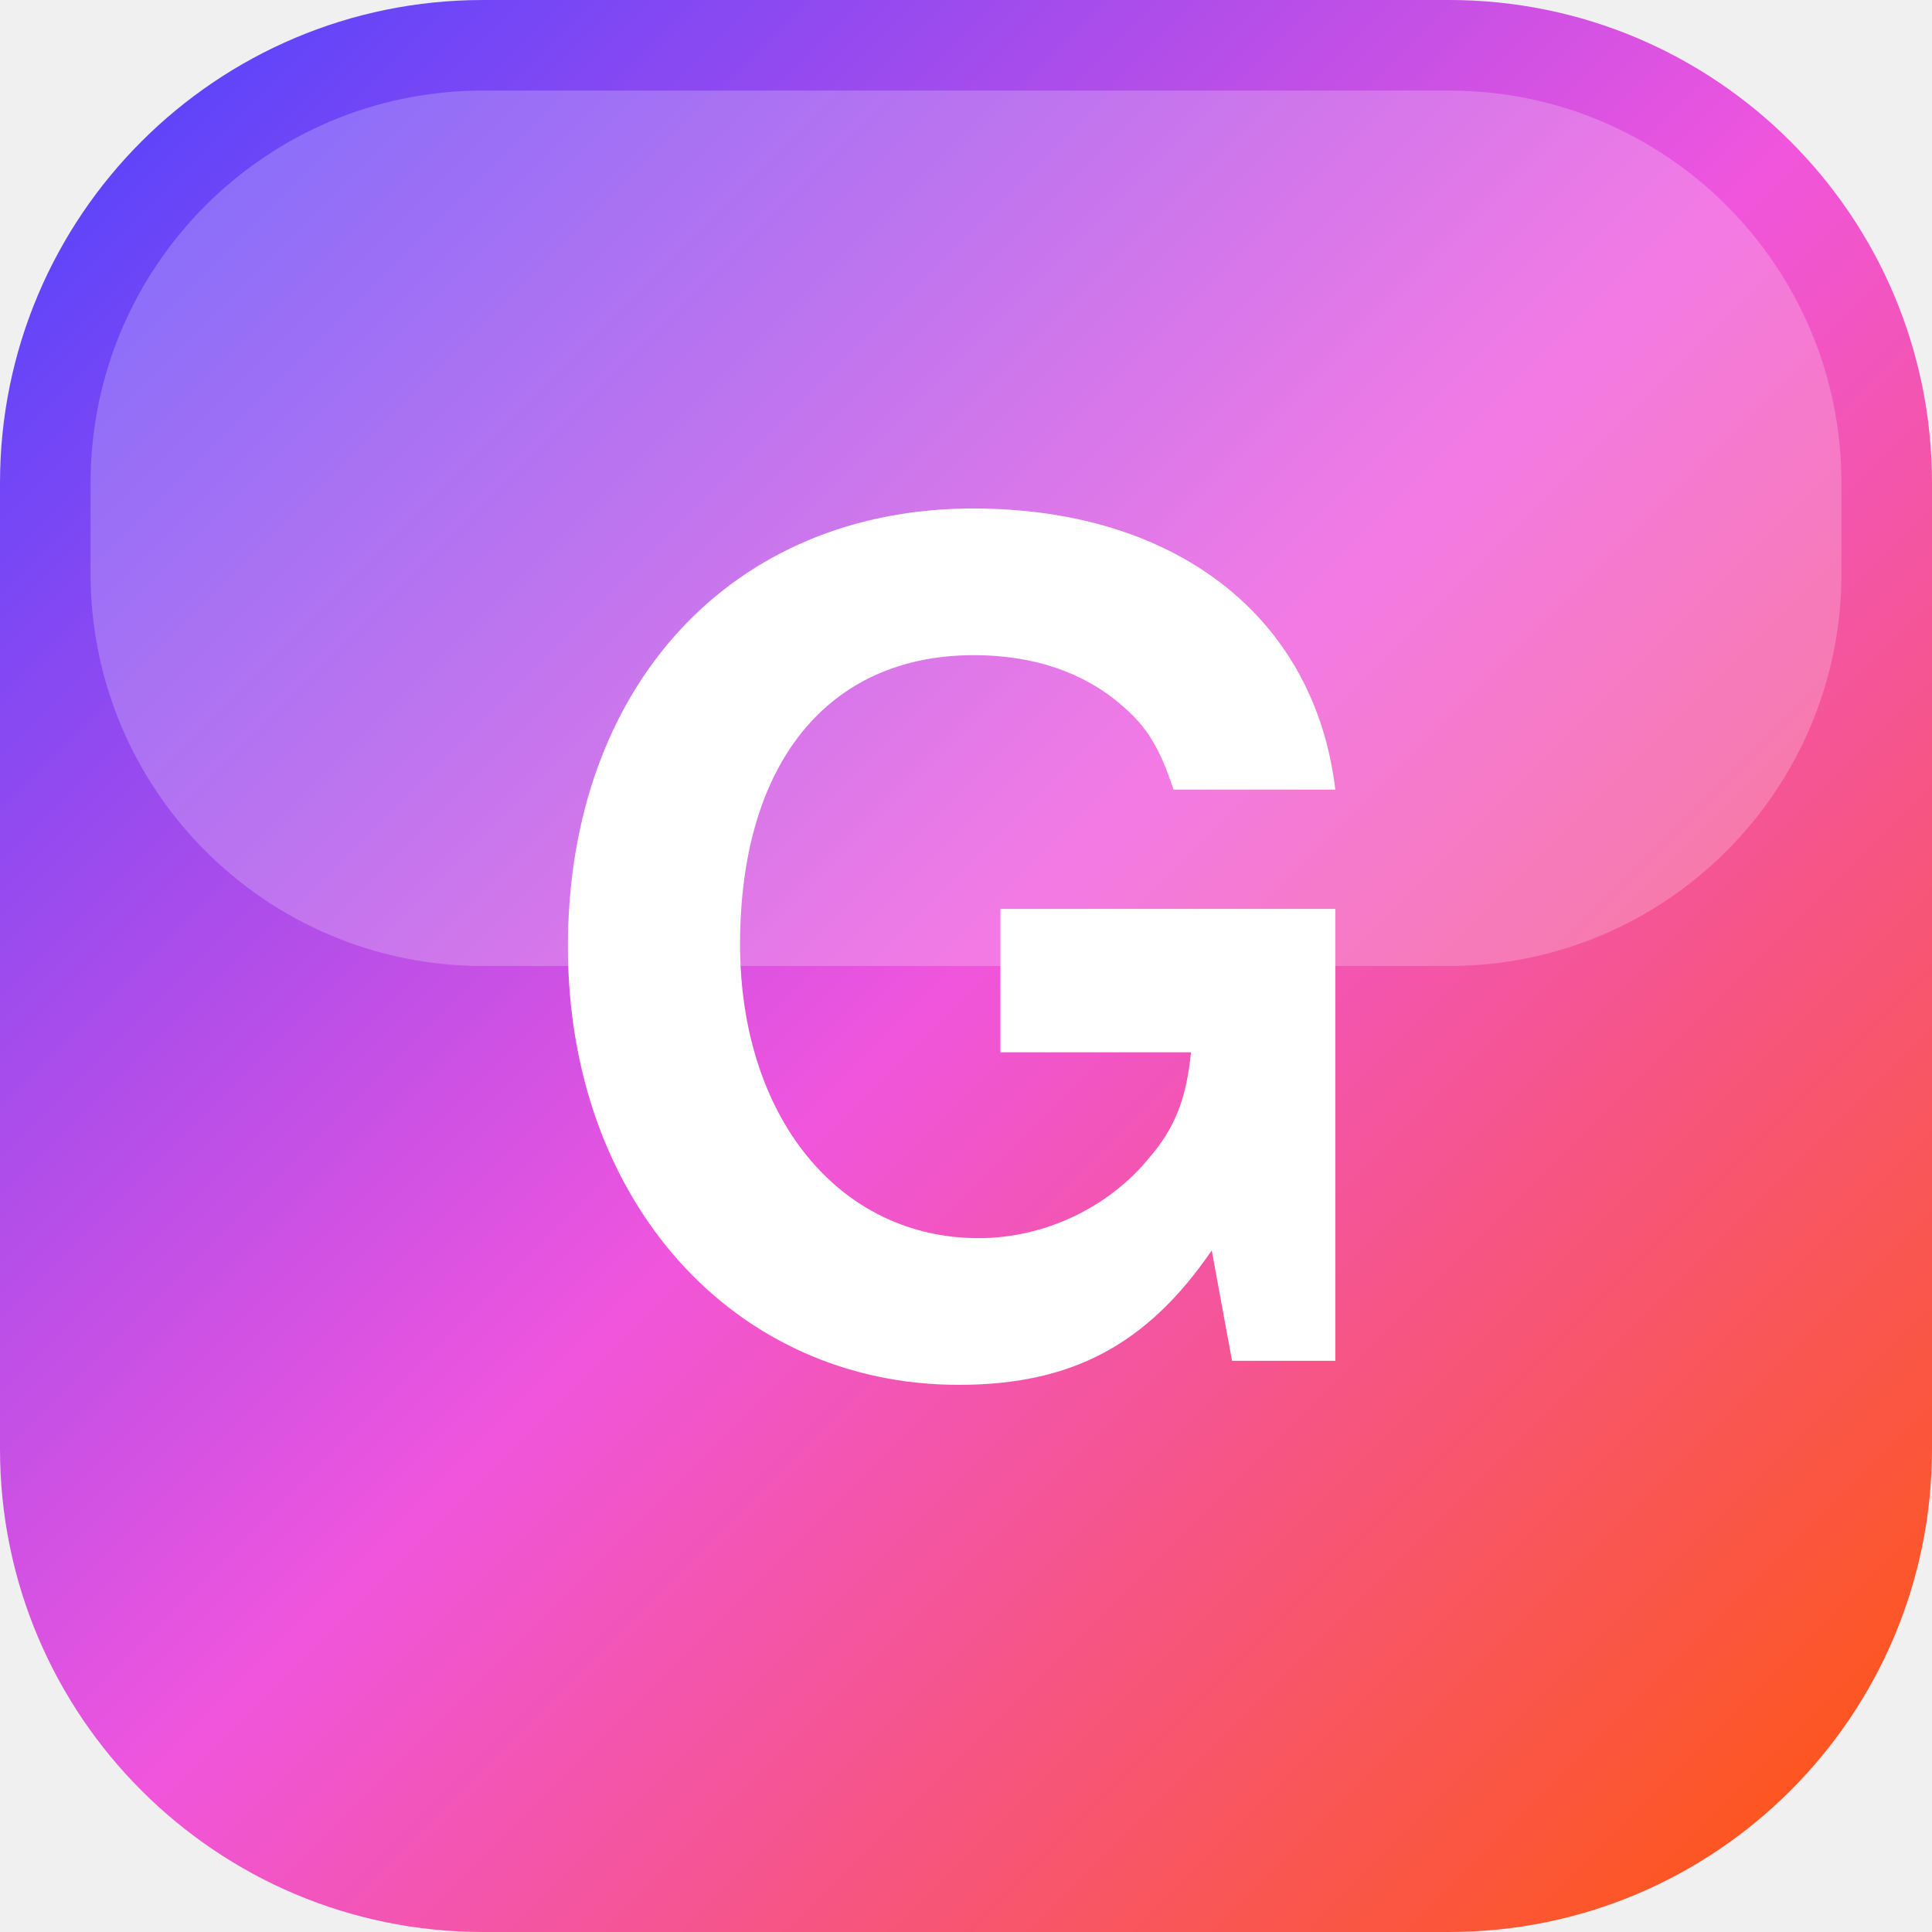
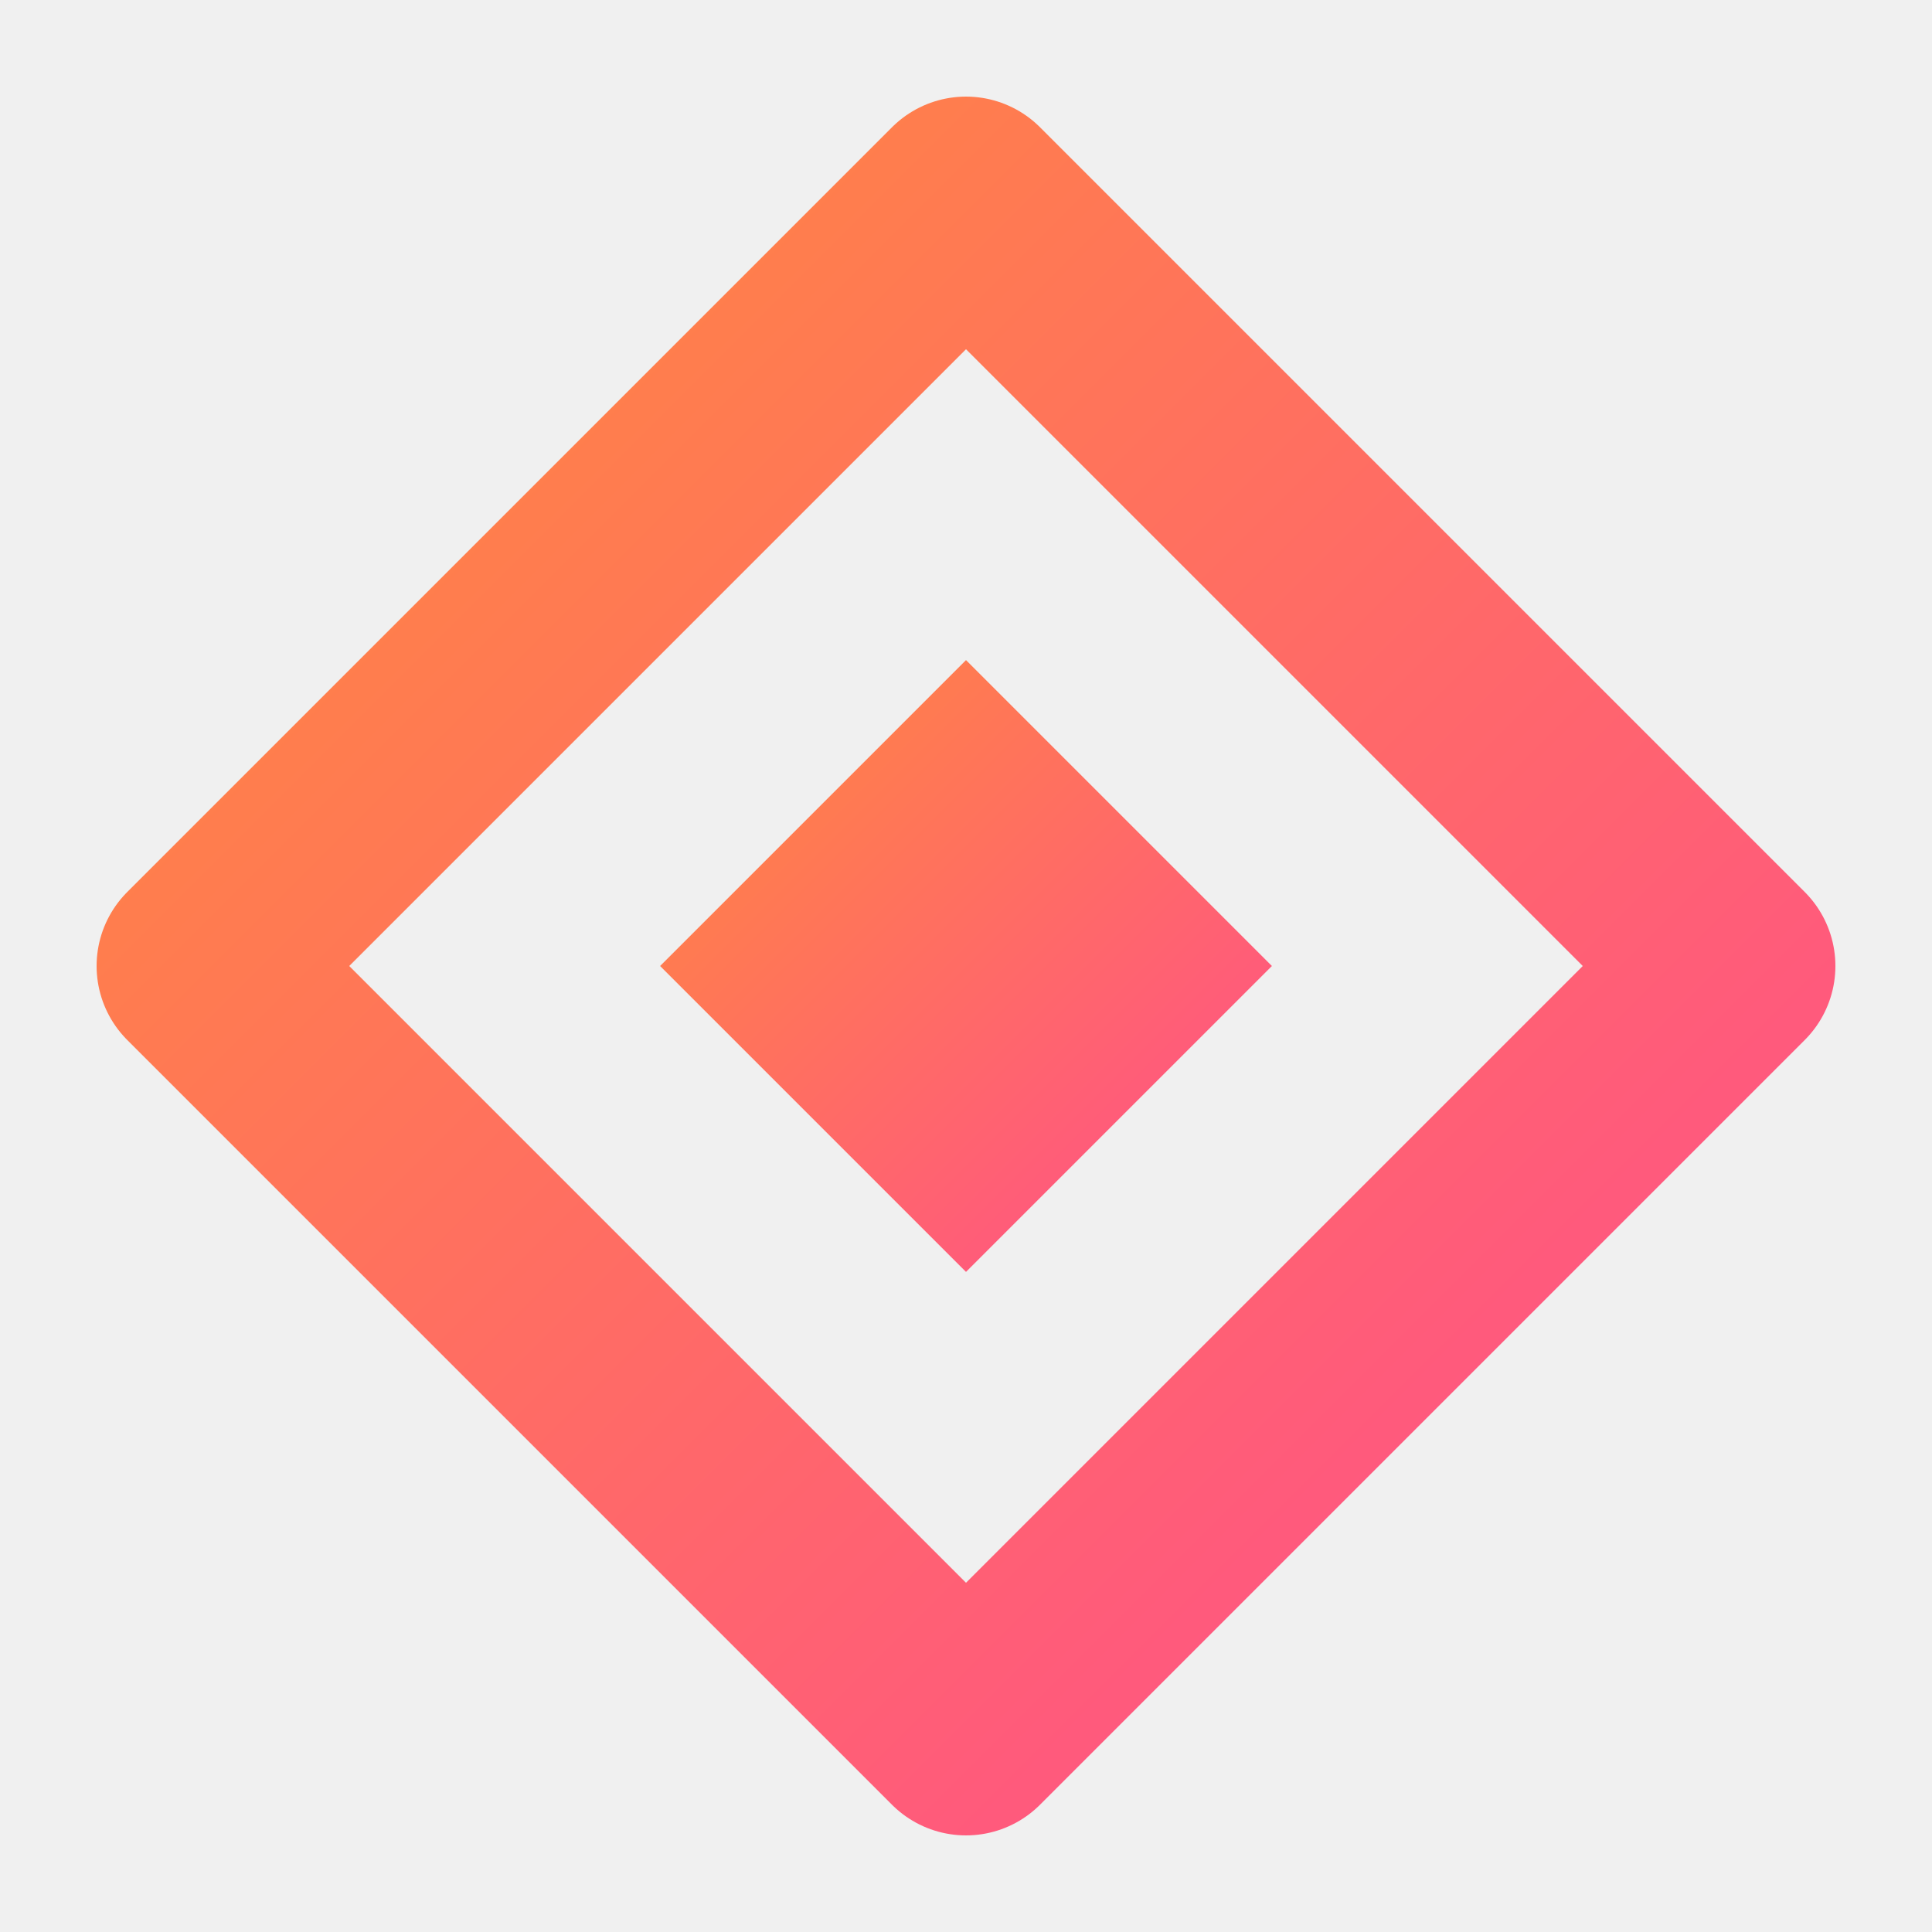
- <svg xmlns="http://www.w3.org/2000/svg" viewBox="0 0 64 64">
+ <svg xmlns="http://www.w3.org/2000/svg" viewBox="0 0 24 24">
  <defs>
    <linearGradient id="g" x1="0" y1="0" x2="1" y2="1">
-       <stop offset="0" stop-color="#4641ff" />
-       <stop offset=".5" stop-color="#f055dd" />
-       <stop offset="1" stop-color="#ff5600" />
+       <stop offset="0" stop-color="#ff8a3d" />
+       <stop offset="1" stop-color="#ff4d8d" />
    </linearGradient>
  </defs>
-   <rect width="64" height="64" rx="16" fill="url(#g)" />
-   <rect x="3" y="3" width="58" height="29" rx="13" fill="#fff" opacity=".22" />
-   <text x="32" y="45" text-anchor="middle" font-family="Helvetica, Arial, sans-serif" font-weight="800" font-size="38" fill="#fff">G</text>
+   <path d="M12 2.5 21.5 12 12 21.5 2.5 12Z" fill="none" stroke="url(#g)" stroke-width="2.6" stroke-linejoin="round" />
+   <path d="M12 8.2 15.8 12 12 15.8 8.2 12Z" fill="url(#g)" />
</svg>
